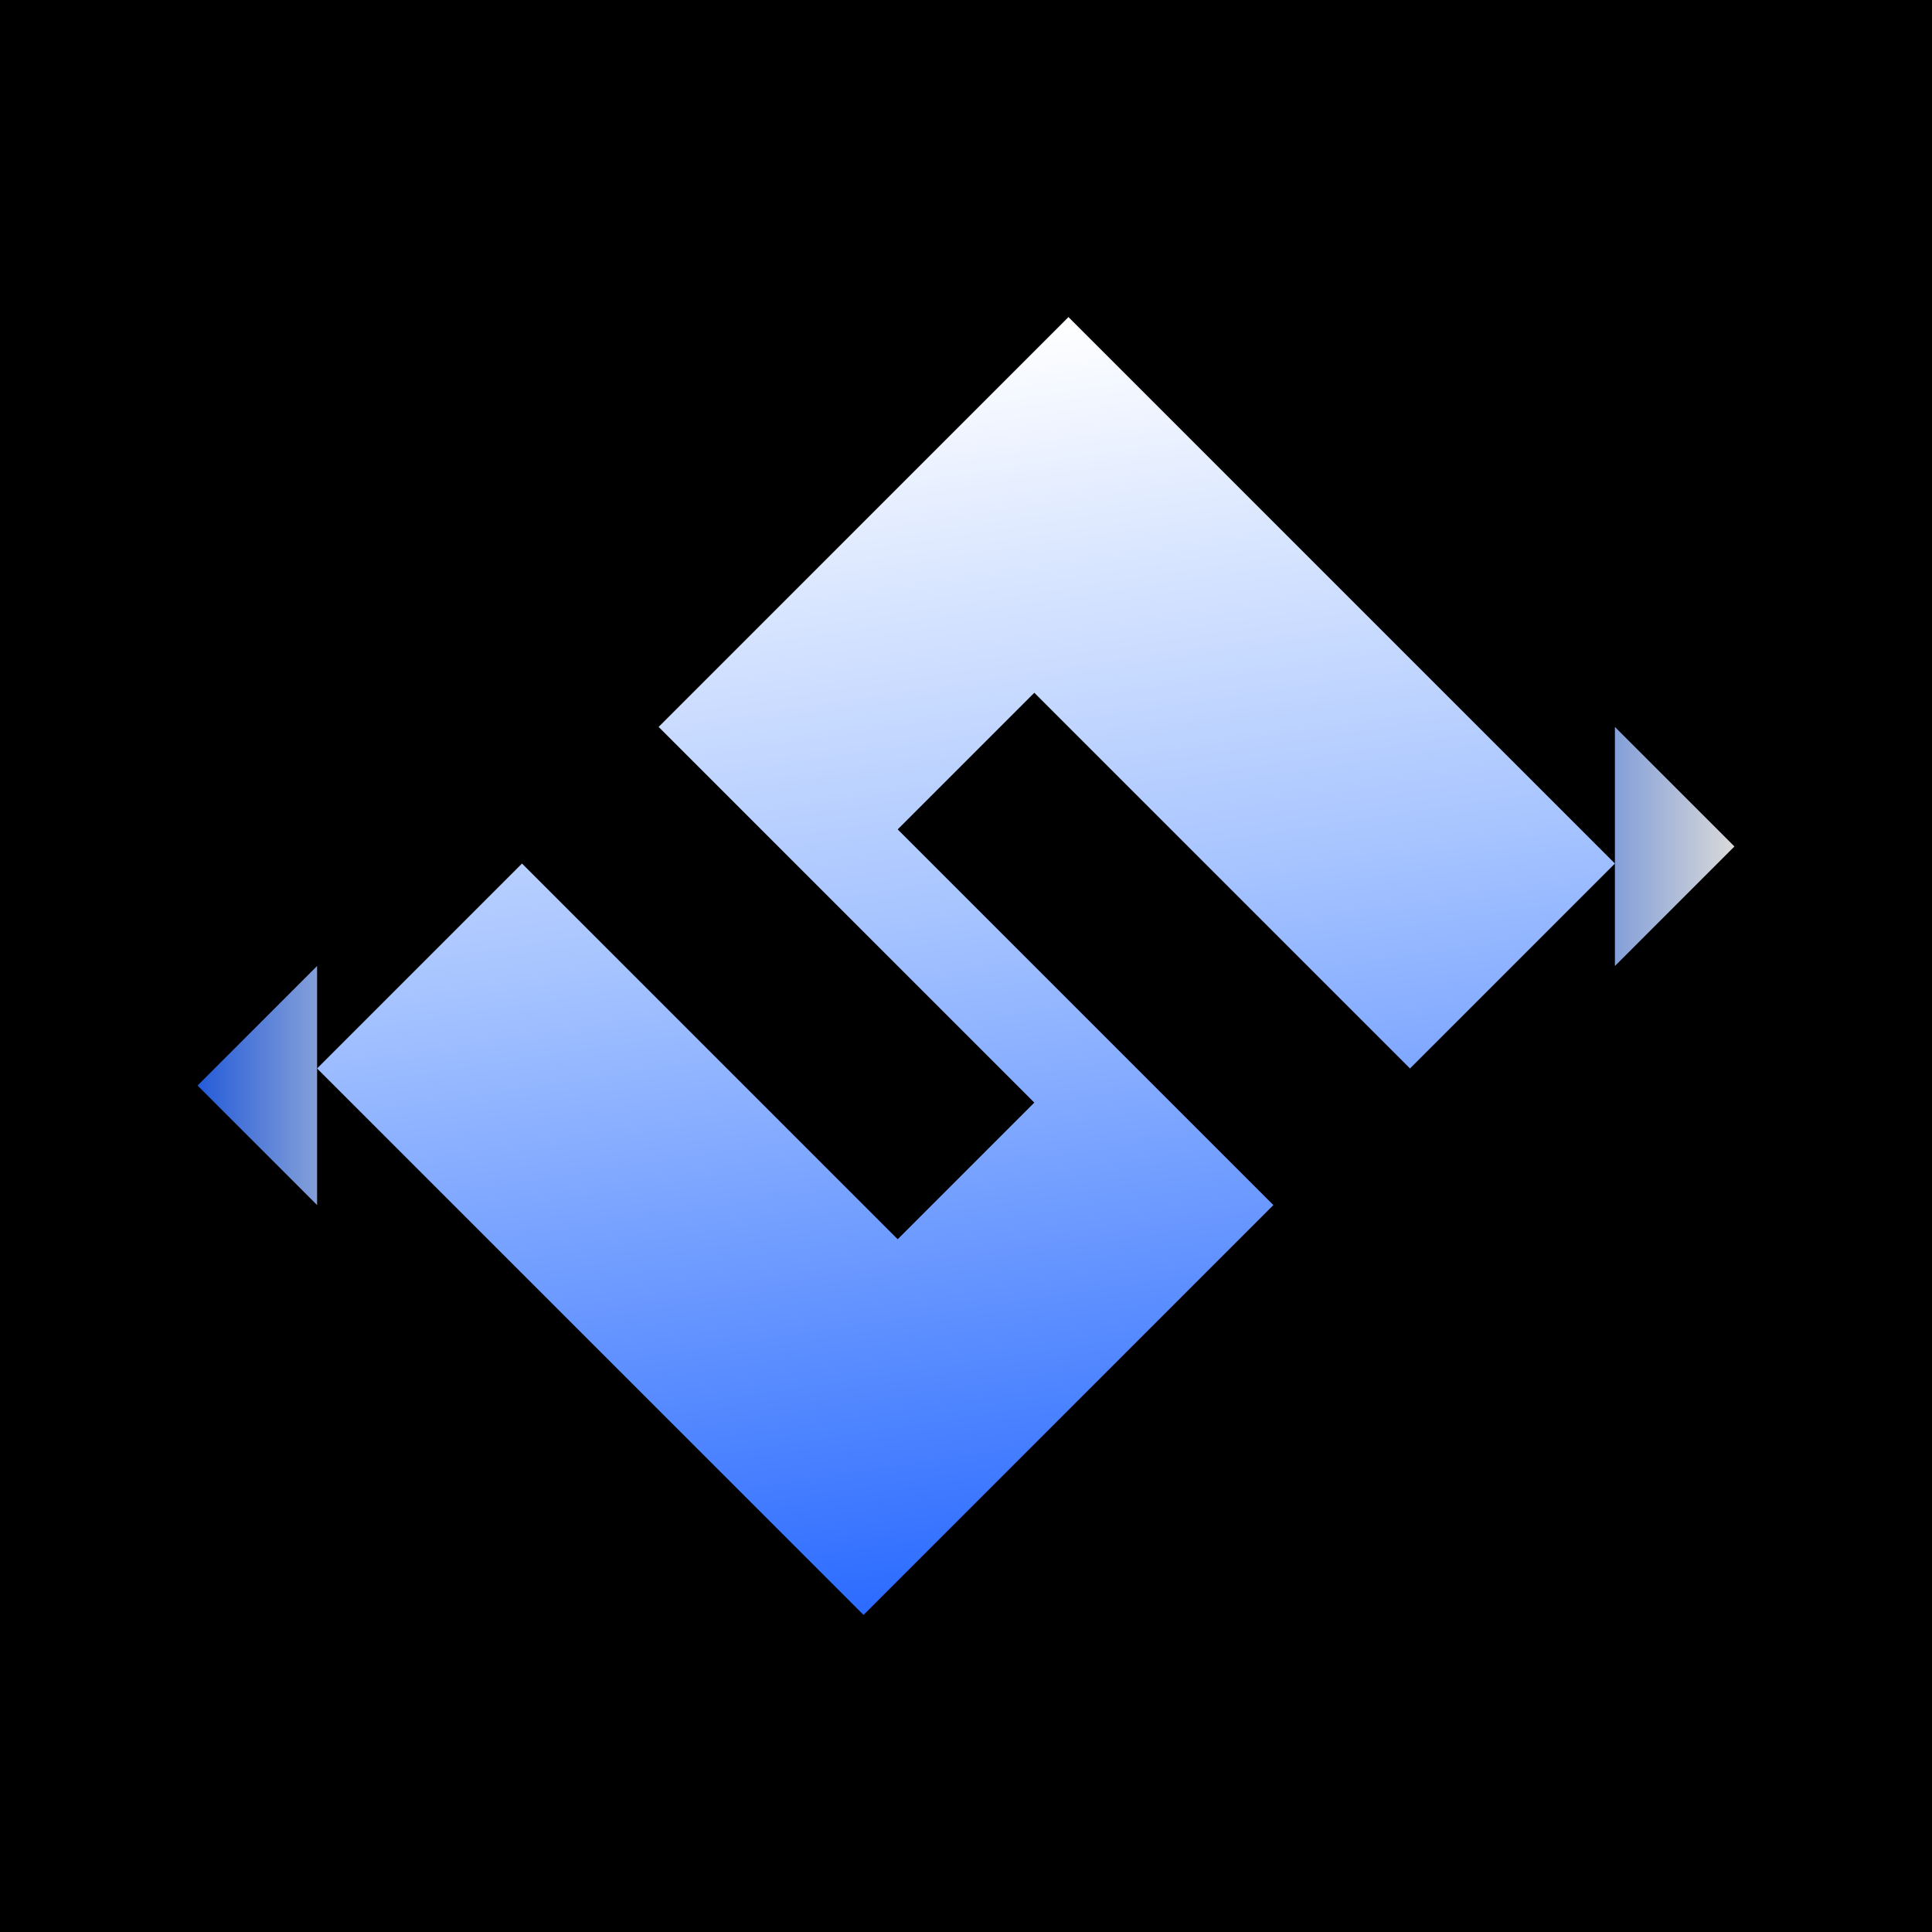
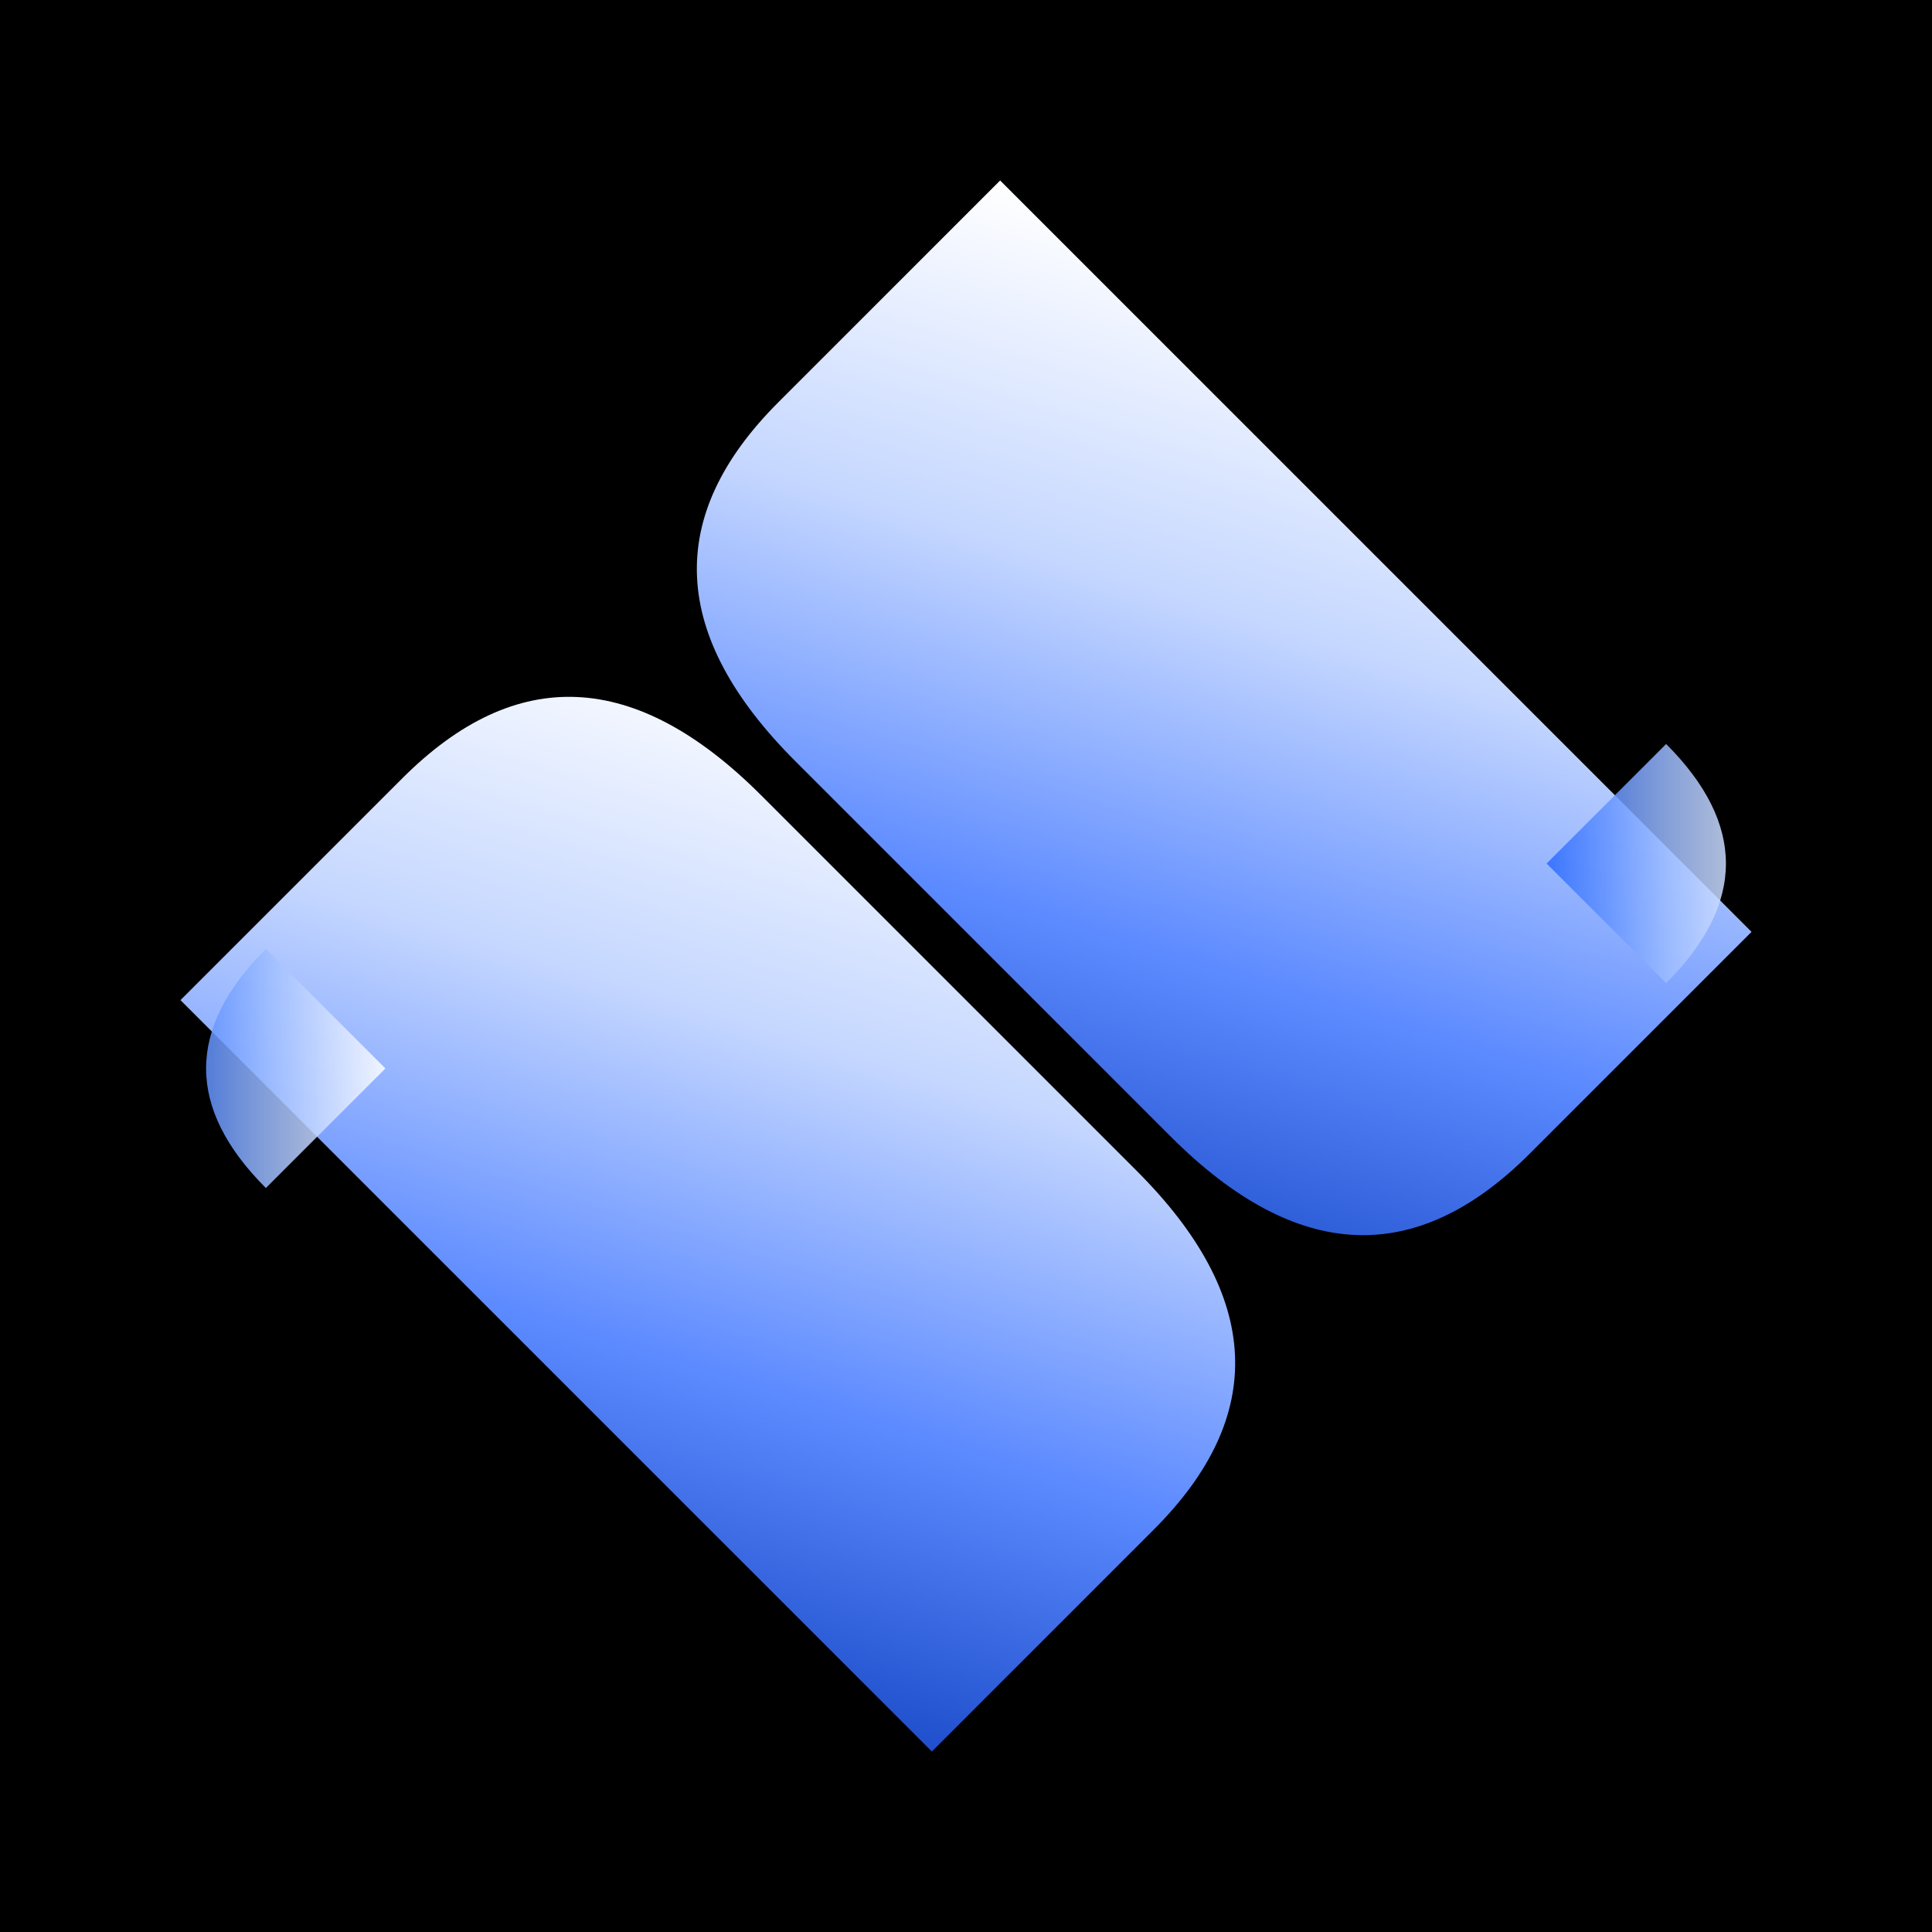
<svg xmlns="http://www.w3.org/2000/svg" viewBox="0 0 400 400" fill="none">
  <defs>
    <linearGradient id="dgrad" x1="0" y1="0" x2="1" y2="1">
      <stop offset="0%" stop-color="#FFFFFF" />
-       <stop offset="45%" stop-color="#A8C5FF" />
-       <stop offset="100%" stop-color="#2B6BFF" />
+       <stop offset="35%" stop-color="#C5D7FF" />
+       <stop offset="70%" stop-color="#5C8AFF" />
+       <stop offset="100%" stop-color="#1F4FCC" />
    </linearGradient>
    <linearGradient id="dgrad2" x1="1" y1="0" x2="0" y2="1">
      <stop offset="0%" stop-color="#FFFFFF" />
      <stop offset="50%" stop-color="#9BBBFF" />
      <stop offset="100%" stop-color="#2B6BFF" />
    </linearGradient>
  </defs>
  <rect width="400" height="400" fill="#000000" />
  <g transform="translate(200 200) rotate(45)">
-     <path d="M -80 -110 L 80 -110 L 80 -50 L -30 -50 L -30 -10 L 80 -10 L 80 110 L -80 110 L -80 50 L 30 50 L 30 10 L -80 10 Z" fill="url(#dgrad)" />
-     <path d="M 60 -130 L 95 -130 L 95 -95 Z" fill="url(#dgrad2)" opacity="0.85" />
-     <path d="M -95 95 L -95 130 L -60 130 Z" fill="url(#dgrad2)" opacity="0.85" />
+     <path d="M -110 -120          L 110 -120          L 110 -55          Q 110 -5, 55 -5          L -55 -5          Q -110 -5, -110 -55          Z" fill="url(#dgrad)" />
+     <path d="M 110 120          L -110 120          L -110 55          Q -110 5, -55 5          L 55 5          Q 110 5, 110 55          Z" fill="url(#dgrad)" />
+     <path d="M 70 -135 Q 105 -135, 105 -100 L 70 -100 Z" fill="url(#dgrad2)" opacity="0.85" />
+     <path d="M -105 100 Q -105 135, -70 135 L -70 100 Z" fill="url(#dgrad2)" opacity="0.85" />
  </g>
</svg>
